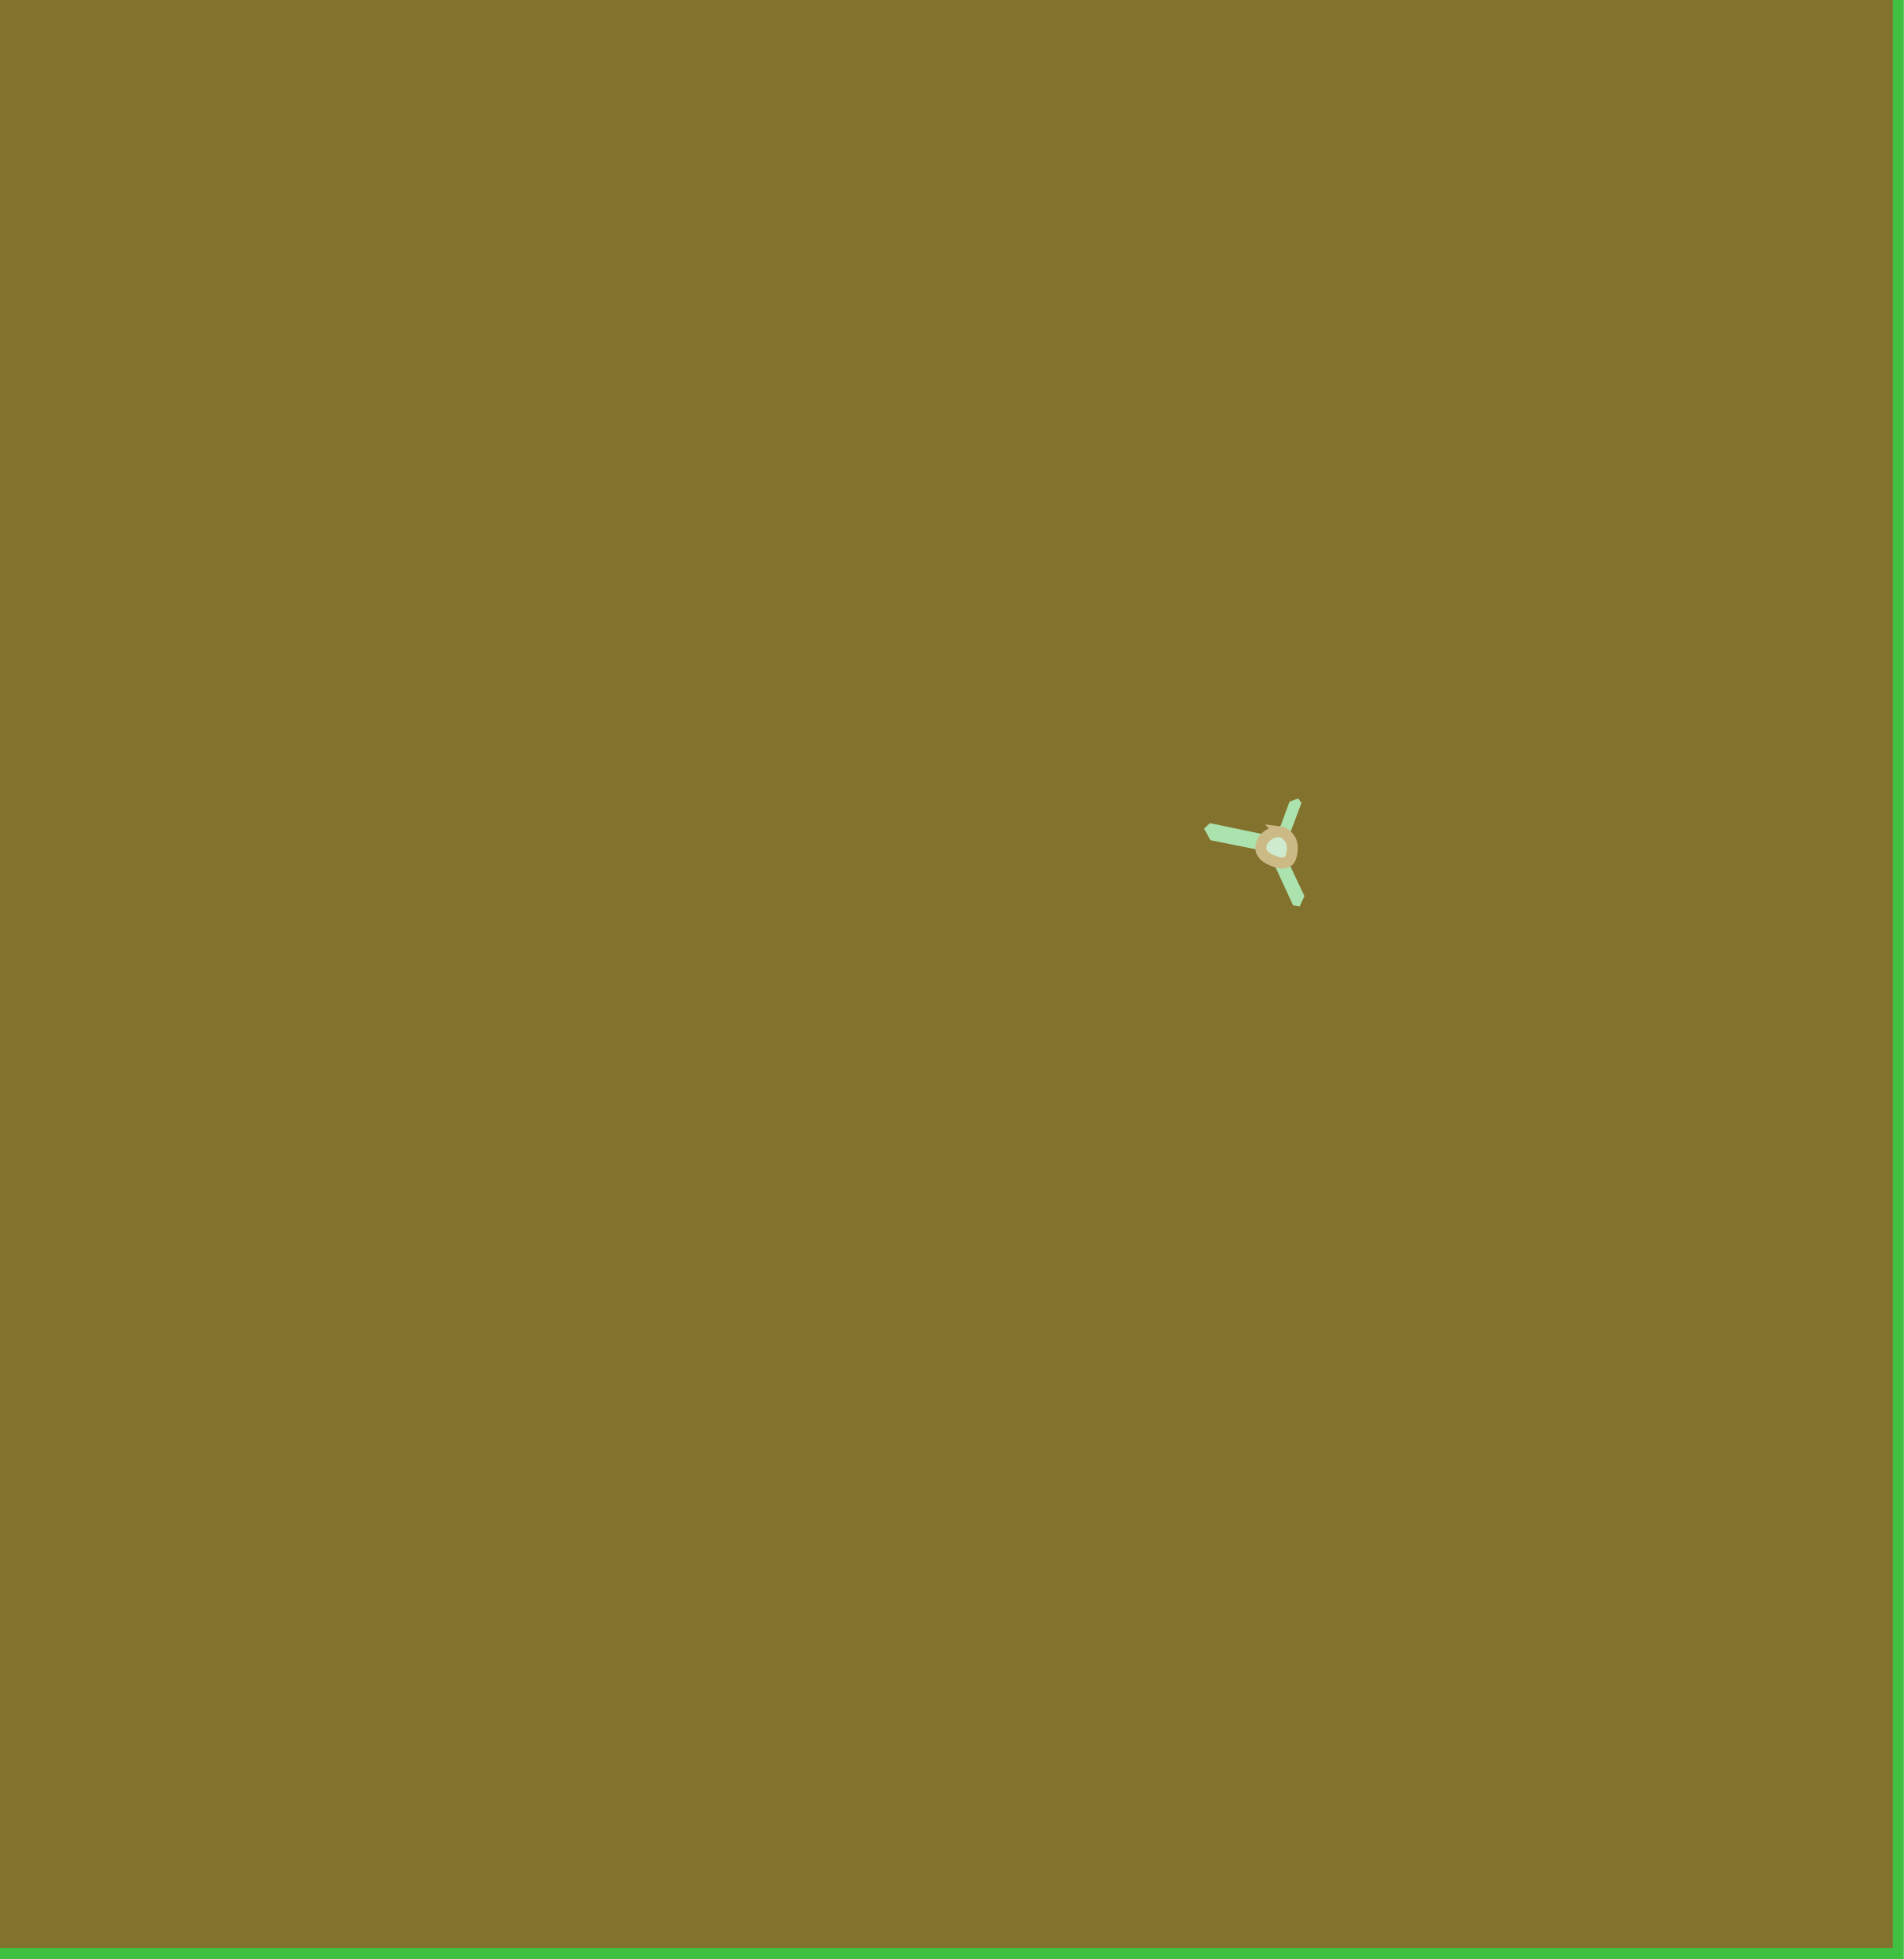
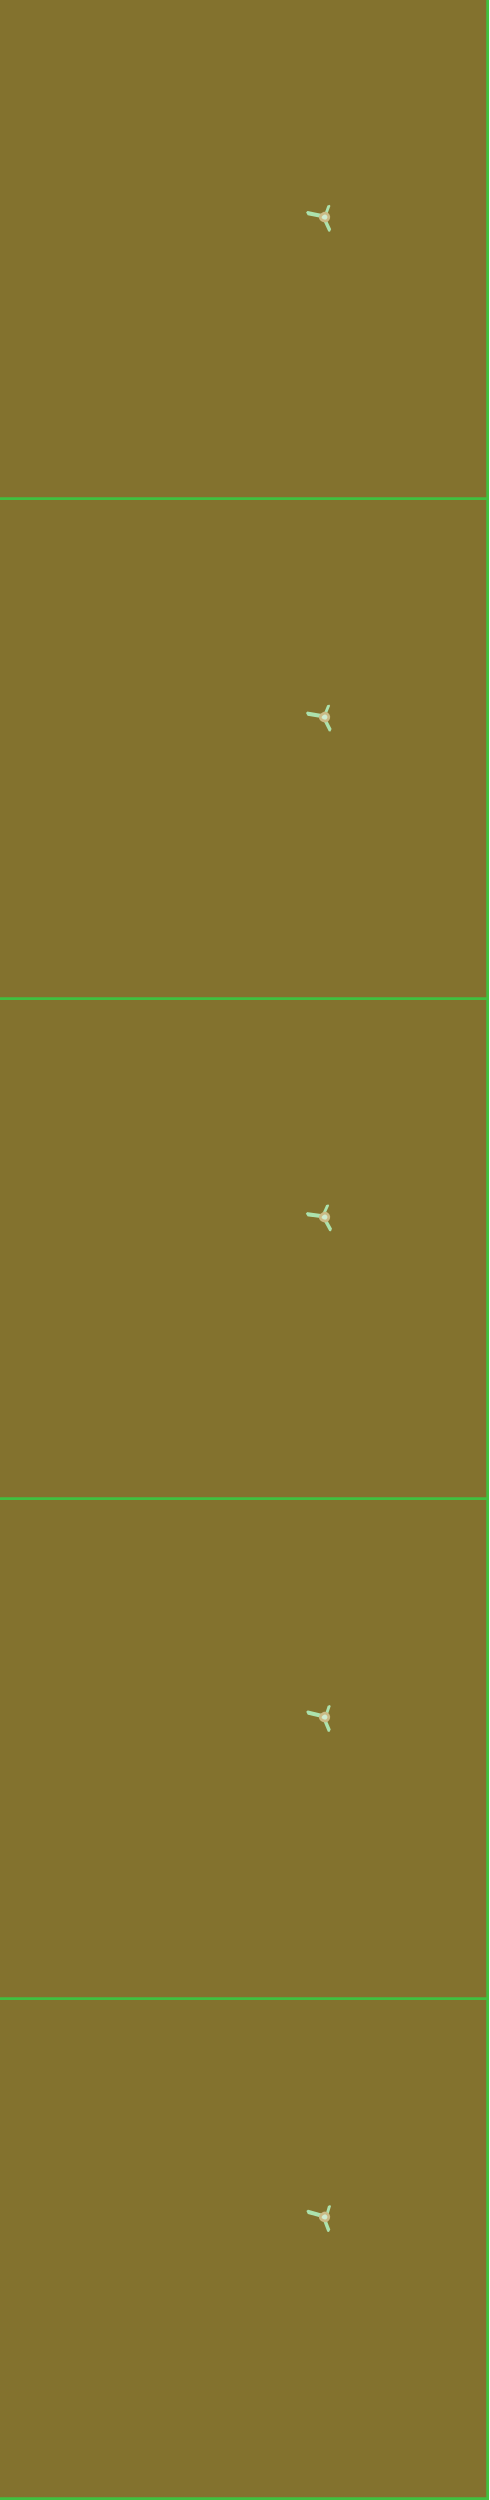
- <svg xmlns="http://www.w3.org/2000/svg" xmlns:xlink="http://www.w3.org/1999/xlink" width="173" height="178" viewBox="0 0 173 178" version="1.1" id="svg2115" xml:space="preserve">
+ <svg xmlns="http://www.w3.org/2000/svg" xmlns:xlink="http://www.w3.org/1999/xlink" width="178" height="910" viewBox="0 0 178 910" version="1.1" id="svg2115" xml:space="preserve">
  <defs id="defs2109">
    <clipPath clipPathUnits="userSpaceOnUse" id="clipPath4407">
      <use x="0" y="0" xlink:href="#g4406" id="use4407" />
    </clipPath>
    <filter style="color-interpolation-filters:sRGB" id="filter4423" x="-0.015" y="-0.022" width="1.03" height="1.044">
      <feGaussianBlur stdDeviation="1.875" id="feGaussianBlur4423" />
    </filter>
    <filter style="color-interpolation-filters:sRGB" id="filter4424" x="-0.028" y="-0.036" width="1.057" height="1.071">
      <feGaussianBlur stdDeviation="3.718" id="feGaussianBlur4424" />
    </filter>
    <filter style="color-interpolation-filters:sRGB" id="filter4425" x="-0.099" y="-0.109" width="1.198" height="1.218">
      <feGaussianBlur stdDeviation="17.665" id="feGaussianBlur4425" />
    </filter>
    <filter style="color-interpolation-filters:sRGB" id="filter1585-3" x="0" y="0" width="1" height="1">
      <feTurbulence type="fractalNoise" numOctaves="5" baseFrequency="0.5" seed="0" result="result0" id="feTurbulence1573-6" />
      <feConvolveMatrix kernelMatrix="-2 0 -2 0 -10 0 -2 0 -2 " order="3 3" result="result5" id="feConvolveMatrix1575-7" />
      <feColorMatrix result="result4" values="0" type="saturate" in="result5" id="feColorMatrix1577-5" />
      <feComposite in2="result4" in="SourceGraphic" operator="arithmetic" k1="1.5" k2="0.5" k3="0.5" result="result2" id="feComposite1579-3" k4="0" />
      <feBlend result="result6" in2="result4" mode="normal" id="feBlend1581-5" />
      <feComposite in2="SourceGraphic" in="result6" operator="in" result="result3" id="feComposite1583-6" />
    </filter>
  </defs>
-   <g id="layer1" style="display:inline" transform="translate(-6,-1122.52)">
-     <rect style="font-variation-settings:normal;display:inline;vector-effect:none;fill:#40c040;fill-opacity:1;stroke:none;stroke-width:6.458;stroke-linecap:butt;stroke-linejoin:miter;stroke-miterlimit:4;stroke-dasharray:none;stroke-dashoffset:0;stroke-opacity:1;-inkscape-stroke:none;paint-order:markers stroke fill;stop-color:#000000" id="rect572" width="173" height="178" x="6" y="1122.52" />
-     <g id="g4760" style="display:inline" transform="translate(6,70.15752)">
+   <g id="layer1" style="display:inline" transform="translate(-4,-1120.52)">
+     <rect style="font-variation-settings:normal;display:inline;vector-effect:none;fill:#40c040;fill-opacity:1;stroke:none;stroke-width:14.811;stroke-linecap:butt;stroke-linejoin:miter;stroke-miterlimit:4;stroke-dasharray:none;stroke-dashoffset:0;stroke-opacity:1;-inkscape-stroke:none;paint-order:markers stroke fill;stop-color:#000000" id="rect572" width="178" height="910" x="4" y="1120.52" />
+     <g id="g4760" style="display:inline" transform="translate(4,68.15772)">
      <ellipse style="display:inline;fill:#c99379;fill-opacity:1;stroke:none" id="path3782" cx="-6.703" cy="1036.362" rx="3.203" ry="3.5" />
      <circle style="display:inline;fill:none;stroke:#00ffff;stroke-width:2;stroke-miterlimit:4;stroke-dasharray:none;stroke-opacity:1" id="path3770" cx="-16" cy="1036.362" r="15" />
      <circle style="display:inline;fill:#d5b284;fill-opacity:1;stroke:none" id="path3780" cx="-18" cy="1036.362" r="9.5" />
      <path style="display:inline;fill:#000000;fill-opacity:1;stroke:none" d="m -12,1034.862 v -6 h 2 v 6 z" id="path3824" />
      <path style="display:inline;fill:#000000;fill-opacity:1;stroke:none" d="m -12,1043.862 v -6 h 2 v 6 z" id="path3824-4" />
    </g>
-     <rect style="color:#000000;clip-rule:nonzero;display:inline;overflow:visible;visibility:visible;opacity:1;isolation:auto;mix-blend-mode:normal;color-interpolation:sRGB;color-interpolation-filters:linearRGB;solid-color:#000000;solid-opacity:1;vector-effect:none;fill:#83722e;fill-opacity:1;fill-rule:evenodd;stroke:none;stroke-width:3.473;stroke-linecap:square;stroke-linejoin:miter;stroke-miterlimit:4;stroke-dasharray:none;stroke-dashoffset:0;stroke-opacity:1;color-rendering:auto;image-rendering:auto;shape-rendering:auto;text-rendering:auto;enable-background:accumulate" id="rect1911" width="172" height="177" x="6" y="1122.52" />
+     <rect style="color:#000000;clip-rule:nonzero;display:inline;overflow:visible;visibility:visible;opacity:1;isolation:auto;mix-blend-mode:normal;color-interpolation:sRGB;color-interpolation-filters:linearRGB;solid-color:#000000;solid-opacity:1;vector-effect:none;fill:#83722e;fill-opacity:1;fill-rule:evenodd;stroke:none;stroke-width:3.563;stroke-linecap:square;stroke-linejoin:miter;stroke-miterlimit:4;stroke-dasharray:none;stroke-dashoffset:0;stroke-opacity:1;color-rendering:auto;image-rendering:auto;shape-rendering:auto;text-rendering:auto;enable-background:accumulate" id="rect1911" width="177" height="181" x="4" y="1120.52" />
+     <use x="0" y="0" xlink:href="#rect1911" id="use2" transform="translate(0,182)" />
+     <use x="0" y="0" xlink:href="#rect1911" id="use7" transform="translate(0,364)" />
+     <use x="0" y="0" xlink:href="#rect1911" id="use12" transform="translate(0,546)" />
+     <use x="0" y="0" xlink:href="#rect1911" id="use17" transform="translate(0,728)" />
  </g>
-   <g id="layer2" style="display:inline;opacity:1" transform="translate(-6,-1122.52)">
+   <g id="layer2" style="display:inline;opacity:1" transform="translate(-4,-1120.52)">
    <g id="g4427" transform="matrix(1.200877,0,0,1.201958,-2.895775,-224.4879)">
      <path style="color:#000000;display:inline;overflow:visible;opacity:1;fill:#ace2ad;fill-opacity:1;stroke-width:2.685;-inkscape-stroke:none;paint-order:markers stroke fill" d="m 98.954,1182.903 5.049,1.052 -0.331,1.172 -4.669,-0.932 -0.481,-0.872 z" id="path4426" />
      <g id="g4407" clip-path="url(#clipPath4407)" transform="matrix(0.295681,0,0,0.295681,204.369,994.8064)">
        <g id="g4406">
          <path style="color:#000000;display:inline;overflow:visible;fill:#71b37d;fill-opacity:1;stroke-width:2.685;-inkscape-stroke:none;paint-order:markers stroke fill" d="m -355.021,636.862 c -0.199,-2.941 -2.415,-5.467 -2.797,-8.39 -0.847,-6.483 1.804,-13.065 1.216,-19.577 -0.623,-6.902 -0.27,-15.106 -4.985,-20.185 -3.279,-3.532 -8.929,-4.771 -13.74,-4.499 -2.626,0.148 -4.57,3.653 -7.174,3.283 -3.073,-0.437 -5.519,-3.381 -7.053,-6.08 -5.204,-9.16 1.608,-23.327 -5.472,-31.129 -2.544,-2.804 -7.203,-3.622 -10.944,-3.04 -4.021,0.626 -6.221,5.901 -10.214,6.688 -2.309,0.455 -5.051,0.077 -6.931,-1.338 -1.854,-1.395 -1.222,-4.928 -3.162,-6.201 -1.63,-1.07 -4.243,-1.487 -5.837,-0.365 -3.104,2.186 -1.599,7.483 -3.162,10.944 -0.87,1.927 -2.219,3.6 -3.405,5.35 -1.206,1.779 -3.25,3.144 -3.769,5.229 -0.504,2.025 2.277,4.678 0.851,6.201 -2.776,2.967 -8.288,0.383 -12.16,-0.851 -2.894,-0.923 -7.589,-1.711 -7.782,-4.742 -0.198,-3.108 5.189,-3.543 7.296,-5.837 3.4,-3.7 6.944,-7.712 8.39,-12.524 3.663,-12.189 2.12,-25.675 -0.243,-38.181 -0.734,-3.883 -3.316,-7.227 -4.256,-11.065 -1.194,-4.874 -0.284,-10.143 -1.702,-14.956 -1.368,-4.642 -2.634,-10.027 -6.445,-13.011 -3.693,-2.892 -9.418,-1.217 -13.74,-3.04 -5.449,-2.298 -10.119,-6.16 -14.835,-9.728 -2.269,-1.716 -3.647,-5.08 -6.445,-5.593 -2.081,-0.382 -4.322,0.848 -5.958,2.189 -3.42,2.802 -5.285,7.205 -6.931,11.309 -2.284,5.696 -3.439,11.876 -3.891,17.996 -0.592,8.021 -0.08,16.207 1.581,24.076 0.463,2.196 2.865,4.149 2.31,6.323 -0.44,1.725 -2.236,3.415 -4.013,3.526 -4.398,0.276 -8.107,-4.045 -10.944,-7.417 -5.839,-6.941 -6.966,-16.777 -11.187,-24.806 -4.189,-7.968 -7.765,-16.594 -13.984,-23.103 -3.976,-4.162 -8.613,-9.118 -14.348,-9.606 -2.079,-0.177 -3.636,2.377 -5.715,2.554 -3.419,0.29 -6.556,-2.225 -9.971,-2.554 -5.456,-0.524 -11.88,-2.105 -16.416,0.973 -4.591,3.116 -6.02,9.626 -7.053,15.078 -1.194,6.305 0.886,12.804 1.216,19.212 0.21,4.092 3.036,9.074 0.486,12.281 -2.568,3.229 -8.041,2.553 -12.16,2.31 -7.806,-0.46 -14.715,-8.633 -22.374,-7.053 -4.616,0.952 -7.869,5.474 -10.701,9.241 -1.634,2.175 -1.463,5.512 -3.405,7.417 -2.967,2.911 -9.109,1.537 -11.43,4.985 -2.672,3.969 -1.195,9.637 -0.365,14.348 0.423,2.402 2.43,4.383 2.675,6.809 0.261,2.579 -0.331,5.272 -1.338,7.661 -1.884,4.468 -7.774,7.003 -8.512,11.795 -0.884,5.739 1.504,12.299 5.472,16.537 6.338,6.769 16.72,8.473 25.779,10.457 8.641,1.892 19.604,-4.313 26.508,1.216 2.525,2.022 3.643,6.317 2.554,9.363 -3.232,9.032 -17.413,9.218 -23.468,16.659 -4.273,5.251 -7.83,11.842 -8.147,18.604 -0.236,5.032 1.134,10.833 4.742,14.348 4.822,4.698 13.375,2.704 19.334,5.837 2.986,1.57 4.884,4.819 7.904,6.323 4.118,2.051 8.793,3.811 13.376,3.405 9.576,-0.848 17.757,-7.44 26.265,-11.916 10.766,-5.664 19.088,-19.069 31.25,-18.848 3.777,0.069 8.433,2.573 9.485,6.201 1.253,4.32 -3.811,8.151 -5.593,12.281 -3.314,7.677 -9.138,14.87 -9.485,23.225 -0.252,6.071 0.685,13.645 5.472,17.388 4.159,3.252 10.535,0.716 15.808,0.973 5.631,0.274 11.462,2.087 16.902,0.608 6.63,-1.802 12.268,-6.484 17.388,-11.065 6.166,-5.516 9.538,-13.666 15.564,-19.334 5.464,-5.139 10.865,-12.745 18.361,-13.011 2.654,-0.094 5.735,1.706 6.809,4.134 2.489,5.627 -4.736,12.085 -3.526,18.118 0.977,4.872 3.624,10.636 8.269,12.403 10.181,3.873 22.219,-2.758 31.615,-8.269 6.306,-3.698 8.943,-12.028 15.2,-15.808 2.745,-1.658 6.197,-3.682 9.241,-2.675 2.224,0.735 2.567,3.97 4.256,5.593 1.427,1.371 2.886,3.342 4.864,3.405 5.836,0.184 11.635,-4.317 14.956,-9.12 3.848,-5.564 4.226,-13.192 3.769,-19.942 z" id="path4405" />
        </g>
        <path style="color:#000000;overflow:visible;opacity:1;mix-blend-mode:normal;fill:#81bb95;fill-opacity:1;stroke-width:2.685;-inkscape-stroke:none;paint-order:markers stroke fill;filter:url(#filter4424)" d="m -385.475,622.131 c -8.095,-3.14 -12.507,-13.149 -14.59,-21.577 -2.695,-10.905 -0.18,-22.954 3.699,-33.496 1.856,-5.046 9.538,-8.004 9.042,-13.357 -0.818,-8.826 -10.101,-16.755 -18.7,-18.906 -10.993,-2.749 -26.786,0.266 -32.469,10.069 -5.526,9.532 7.741,21.259 7.192,32.263 -0.392,7.853 0.06,19.908 -7.398,22.399 -5.695,1.903 -10.848,-5.751 -14.796,-10.275 -7.836,-8.978 -19.143,-20.296 -16.234,-31.852 2.523,-10.024 22.382,-7.812 25.482,-17.673 1.359,-4.321 -0.705,-10.657 -4.726,-12.741 -6.166,-3.196 -13.893,8.379 -20.139,5.343 -4.829,-2.347 -7.871,-9.64 -6.37,-14.796 2.686,-9.231 25.807,-6.825 23.838,-16.234 -2.055,-9.823 -28.112,4.378 -29.592,-5.548 -1.025,-6.879 18.639,-2.705 18.495,-9.658 -0.213,-10.294 -17.702,-12.133 -27.948,-13.152 -9.969,-0.991 -24.887,-1.859 -29.181,7.192 -4.517,9.523 7.839,19.714 13.563,28.564 4.249,6.57 12.98,10.378 15.207,17.878 1.533,5.164 2.922,13.968 -2.055,16.029 -9.52,3.942 -16.389,-12.494 -24.454,-18.906 -7.202,-5.725 -16.156,-9.888 -21.372,-17.467 -6.791,-9.868 0.581,-32.601 -11.302,-34.113 -7.521,-0.957 -5.176,21.621 -12.33,19.111 -6.368,-2.233 5.601,-14.398 2.055,-20.139 -2.233,-3.615 -9.384,-1.11 -11.919,-4.521 -4.096,-5.512 3.827,-16.142 -1.438,-20.55 -7.871,-6.589 -24.146,-4.679 -30.619,3.288 -9.159,11.273 -4.522,31.834 4.315,43.36 6.595,8.602 29.455,0.711 30.414,11.508 0.685,7.711 -22.116,4.491 -19.933,11.919 2.956,10.061 26.593,-10.325 31.441,-1.027 4.706,9.026 -24.638,16.498 -18.289,24.454 5.891,7.383 19.929,-18.832 25.893,-11.508 4.897,6.014 -6.692,15.307 -13.563,18.906 -7.343,3.846 -18.571,5.806 -24.865,0.411 -6.09,-5.22 -0.679,-16.253 -3.288,-23.838 -3.864,-11.232 -6.952,-26.167 -17.878,-30.825 -2.659,-1.134 -7.297,-0.606 -8.425,2.055 -4.183,9.864 12.842,17.579 16.234,27.742 1.703,5.102 5.262,11.871 1.849,16.029 -2.136,2.603 -7.329,2.779 -10.069,0.822 -6.098,-4.353 -0.825,-15.966 -5.548,-21.783 -5.098,-6.278 -13.743,-11.561 -21.783,-10.686 -5.573,0.606 -12.004,4.994 -13.152,10.48 -1.444,6.898 10.236,11.663 9.864,18.7 -0.318,6.014 -10.836,9.028 -10.069,15.001 0.606,4.717 6.529,7.143 10.686,9.453 4.187,2.326 10.469,0.638 13.768,4.11 1.991,2.095 -0.013,6.406 2.055,8.425 5.267,5.145 17.843,-1.619 21.577,4.726 1.813,3.082 -1.024,7.351 -3.082,10.275 -5.977,8.492 -28.844,8.82 -25.071,18.495 11.54,29.593 81.877,-39.32 94.735,-10.275 1.964,4.437 -9.216,5.104 -10.891,9.658 -2.03,5.519 5.45,12.401 2.466,17.467 -8.451,14.349 -30.417,21.602 -46.648,17.878 -13.462,-3.088 -15.436,-25.335 -28.359,-30.208 -8.049,-3.035 -19.867,-3.868 -25.687,2.466 -8.297,9.029 -6.929,26.398 -0.411,36.784 11.141,17.754 36.043,28.546 56.923,26.715 20.617,-1.808 38.635,-18.983 50.758,-35.757 3.732,-5.163 -0.204,-15.551 5.548,-18.289 4.744,-2.258 11.407,1.78 14.59,5.959 2.801,3.677 2.905,9.322 1.644,13.768 -1.862,6.566 -10.52,9.575 -12.741,16.029 -2.564,7.449 -2.21,16.134 0.205,23.632 0.874,2.713 2.353,5.771 4.932,6.987 9.072,4.276 21.124,2.403 30.003,-2.26 4.83,-2.537 5.94,-9.428 10.275,-12.741 4.338,-3.316 12.702,-1.624 15.001,-6.576 2.738,-5.898 -7.943,-12.655 -5.548,-18.7 2.804,-7.078 12.149,-10.783 19.728,-11.508 5.564,-0.532 13.284,0.569 15.823,5.548 2.501,4.904 -2.109,10.981 -4.726,15.823 -2.728,5.046 -11.042,7.416 -11.097,13.152 -0.045,4.675 4.447,9.284 8.836,10.891 9.688,3.549 23.869,2.222 30.414,-5.754 4.563,-5.56 -2.743,-14.847 -0.205,-21.577 2.499,-6.627 8.698,-11.339 14.179,-15.823 4.919,-4.024 10.243,-11.07 16.44,-9.658 4.909,1.118 3.806,10.534 8.425,12.535 2.738,1.186 5.903,-1.987 8.836,-1.438 4.919,0.92 8.087,8.799 12.946,7.603 10.188,-2.507 20.203,-16.844 16.645,-26.715 -2.35,-6.521 -12.803,-6.279 -19.728,-6.576 -9.362,-0.401 -18.595,9.965 -27.331,6.576 z" id="path4424" />
        <path style="color:#000000;overflow:visible;opacity:1;mix-blend-mode:normal;fill:#4f9650;fill-opacity:1;stroke-width:2.685;-inkscape-stroke:none;paint-order:markers stroke fill;filter:url(#filter4425)" d="m -358.133,651.912 c -2.063,-4.268 -3.981,-10.329 -8.619,-11.312 -3.407,-0.722 -5.739,5.692 -9.157,5.027 -3.716,-0.723 -3.473,-8.038 -7.182,-8.798 -12.772,-2.616 -28.381,6.706 -34.654,18.135 -3.064,5.582 4.634,13.426 1.616,19.033 -2.907,5.401 -10.08,7.991 -16.16,8.798 -6.893,0.915 -17.182,1.373 -20.289,-4.848 -4.432,-8.872 10.857,-17.424 11.85,-27.292 0.404,-4.018 0.668,-9.364 -2.514,-11.85 -5.379,-4.204 -14.404,-2.417 -20.469,0.718 -7.89,4.079 -14.128,12.541 -16.16,21.187 -1.45,6.17 8.305,14.436 3.591,18.673 -6.097,5.48 -18.219,-13.435 -23.521,-7.182 -5.488,6.471 15.321,15.325 11.312,22.803 -6.072,11.325 -30.418,15.04 -38.245,4.848 -4.055,-5.28 9.181,-12.042 7.541,-18.494 -1.048,-4.122 -8.661,-4.004 -9.875,-8.08 -1.703,-5.714 1.583,-12.466 5.387,-17.058 2.904,-3.506 9.954,-2.412 12.03,-6.464 3.138,-6.125 1.479,-14.996 -2.693,-20.469 -4.765,-6.25 -14.023,-10.718 -21.726,-9.157 -9.333,1.891 -10.416,20.885 -19.93,20.469 -10.977,-0.48 -11.968,-19.06 -20.846,-25.532 -6.889,-5.022 -15.312,-10.021 -23.809,-9.337 -4.416,0.356 -9.841,2.637 -11.438,6.769 -3.521,9.114 0.696,22.317 8.636,28.01 6.895,4.944 17.366,-3.298 25.443,-0.7 9.303,2.992 24.122,7.998 23.342,17.74 -1.69,21.096 -34.963,31.989 -56.02,29.878 -22.382,-2.245 -48.044,-20.814 -52.052,-42.949 -2.944,-16.258 13.708,-30.652 24.742,-42.949 5.727,-6.382 19.601,-6.678 20.774,-15.172 1.259,-9.112 -18.289,-12.594 -17.04,-21.708 0.786,-5.735 8.452,-8.634 14.005,-10.27 5.009,-1.476 11.64,4.293 15.639,0.934 2.099,-1.763 2.427,-5.871 0.934,-8.17 -1.555,-2.394 -5.331,-2.864 -8.17,-2.568 -7.103,0.741 -13.218,15.113 -18.673,10.504 -4.925,-4.161 11.759,-14.426 6.536,-18.207 -7.994,-5.786 -14.024,21.453 -23.342,18.207 -4.99,-1.739 -4.948,-10.263 -3.735,-15.406 1.052,-4.46 4.468,-9.229 8.87,-10.504 5.956,-1.725 12.122,8.227 17.74,5.602 2.592,-1.211 3.556,-5.09 3.268,-7.936 -0.519,-5.131 -10.3,-7.956 -8.636,-12.838 1.508,-4.425 8.818,-5.747 13.305,-4.435 4.513,1.32 7.354,6.519 8.87,10.971 2.132,6.262 -5.128,15.146 -0.467,19.841 3.345,3.368 9.753,1.319 14.239,-0.233 4.618,-1.598 7.04,-7.31 11.671,-8.87 5.899,-1.987 15.488,-5.348 18.673,0 3.26,5.474 -13.786,12.486 -9.103,16.806 7.233,6.672 25.926,-6.336 24.742,-16.106 -0.624,-5.154 -13.86,-0.013 -14.705,-5.135 -0.515,-3.117 8.655,-2.907 7.469,-5.835 -4.405,-10.879 -31.149,14.818 -35.013,3.735 -3.638,-10.436 31.519,-7.26 28.01,-17.74 -2.727,-8.143 -18.248,-2.208 -25.676,2.101 -5.712,3.314 -4.606,16.612 -11.204,16.339 -15.843,-0.654 -21.351,-25.616 -23.575,-41.315 -1.673,-11.809 -0.422,-26.757 8.403,-34.779 13.027,-11.843 40.762,-20.779 52.286,-7.469 4.883,5.64 -8.332,14.296 -6.302,21.475 1.169,4.135 8.072,4.609 9.57,8.636 1.75,4.703 2.044,11.795 -1.867,14.939 -3.289,2.644 -11.248,-5.162 -12.605,-1.167 -1.361,4.006 6.665,7.918 10.737,6.769 6.095,-1.72 2.08,-16.678 8.403,-17.04 8.317,-0.476 12.698,12.719 13.538,21.008 0.716,7.058 -13.956,16.49 -7.703,19.841 5.955,3.191 5.277,-18.756 11.671,-16.573 6.634,2.265 -7.408,18.322 -0.934,21.008 5.85,2.426 6.508,-14.202 12.838,-14.005 9.899,0.308 9.126,20.476 18.673,23.108 4.556,1.256 11.822,-0.414 13.305,-4.902 4.814,-14.569 -20.962,-23.77 -25.209,-38.514 -2.305,-8.001 -7.155,-21.622 0.467,-24.976 6.458,-2.842 9.664,10.651 15.872,14.005 8.802,4.755 23.049,-0.146 28.944,7.936 3.212,4.404 -4.628,12.559 -0.7,16.339 4.162,4.006 12.096,-3.964 17.273,-1.401 4.391,2.174 8.442,7.498 7.936,12.371 -0.687,6.622 -13.178,7.633 -14.005,14.239 -0.537,4.29 2.432,9.844 6.536,11.204 8.67,2.873 19.023,-17.457 25.209,-10.737 5.421,5.89 -10.159,13.305 -11.204,21.241 -0.688,5.221 -0.481,11.96 3.501,15.406 3.719,3.217 10.584,3.849 14.705,1.167 8.849,-5.757 1.209,-24.873 10.504,-29.878 6.779,-3.65 15.981,1.362 22.408,5.602 19.653,12.965 19.971,62.339 42.716,56.254 24.398,-6.527 17.582,-51.209 9.57,-75.161 -15.652,-46.79 -58.883,-84.502 -103.278,-106.028 -64.717,-31.379 -147.602,-48.656 -214.596,-22.485 -42.089,16.442 -75.765,58.741 -89.546,101.775 -21.325,66.59 -21.48,153.374 21.302,208.679 36.734,47.487 109.271,55.212 168.836,62.722 47.356,5.97 99.96,6.841 142.406,-14.99 27.666,-14.229 54.595,-39.59 61.933,-69.822 2.272,-9.361 -2.939,-19.331 -7.131,-28.004 z" id="path4425" />
        <g id="g4423" style="mix-blend-mode:normal;filter:url(#filter4423)">
          <path style="color:#000000;display:inline;overflow:visible;opacity:1;fill:#c3f5c4;fill-opacity:1;stroke-width:2.685;-inkscape-stroke:none;paint-order:markers stroke fill" d="m -353.197,636.984 c 0,0 -29.528,-7.253 -43.896,-12.16 -24.945,-8.519 -48.96,-19.56 -73.201,-29.913 -20.324,-8.68 -39.894,-19.15 -60.555,-26.994 -15.58,-5.915 -31.962,-9.503 -47.666,-15.078 -15.399,-5.467 -30.369,-12.075 -45.599,-17.996 -8.98,-3.491 -26.994,-10.336 -26.994,-10.336 0,0 24.86,11.593 37.452,17.024 12.503,5.392 24.949,10.992 37.817,15.443 13.386,4.63 27.624,6.622 40.857,11.673 14.684,5.605 28.122,14.062 42.437,20.55 21.324,9.665 42.873,18.864 64.69,27.359 17.203,6.699 34.55,13.079 52.165,18.604 7.374,2.313 22.374,6.08 22.374,6.08 z" id="path4406" />
          <path style="color:#000000;overflow:visible;opacity:1;fill:#c3f5c4;fill-opacity:1;stroke-width:2.685;-inkscape-stroke:none;paint-order:markers stroke fill" d="m -399.161,624.581 -9.241,-29.791 -6.08,-48.274 -3.04,0.73 7.661,49.368 8.147,28.454 z" id="path4407" />
          <path style="color:#000000;overflow:visible;opacity:1;fill:#c3f5c4;fill-opacity:1;stroke-width:2.685;-inkscape-stroke:none;paint-order:markers stroke fill" d="m -434.059,611.813 -2.675,-44.991 0.973,45.112 z" id="path4408" />
          <path style="color:#000000;overflow:visible;opacity:1;fill:#c3f5c4;fill-opacity:1;stroke-width:2.685;-inkscape-stroke:none;paint-order:markers stroke fill" d="m -451.691,603.788 -39.641,-138.864 37.695,140.201 z" id="path4409" />
          <path style="color:#000000;overflow:visible;opacity:1;fill:#c3f5c4;fill-opacity:1;stroke-width:2.685;-inkscape-stroke:none;paint-order:markers stroke fill" d="m -478.445,513.816 16.693,-19.139 -15.901,22.377 z" id="path4410" />
          <path style="color:#000000;overflow:visible;opacity:1;fill:#c3f5c4;fill-opacity:1;stroke-width:2.685;-inkscape-stroke:none;paint-order:markers stroke fill" d="m -505.923,581.32 c 0.461,-20.11 -3.039,-39.181 -10.289,-57.805 4.847,18.937 6.592,26.732 8.325,57.244 z" id="path4411" />
          <path style="color:#000000;overflow:visible;opacity:1;fill:#c3f5c4;fill-opacity:1;stroke-width:2.685;-inkscape-stroke:none;paint-order:markers stroke fill" d="m -524.349,571.031 c 0,0 -2.547,-10.468 -4.77,-15.34 -4.842,-10.611 -12.544,-19.673 -18.427,-29.744 -6.137,-10.507 -11.141,-21.668 -17.585,-31.989 -5.534,-8.864 -18.052,-25.629 -18.052,-25.629 0,0 14.581,23.429 21.513,35.357 7.56,13.008 14.166,26.56 21.887,39.472 2.987,4.995 6.97,9.418 9.447,14.685 2.06,4.381 4.396,13.843 4.396,13.843 z" id="path4412" />
          <path style="color:#000000;overflow:visible;opacity:1;fill:#c3f5c4;fill-opacity:1;stroke-width:2.685;-inkscape-stroke:none;paint-order:markers stroke fill" d="m -584.5,552.166 c 0.579,-12.279 -0.059,-17.165 -10.937,-30.651 8.47,15.722 8.87,20.297 9.354,30.579 z" id="path4413" />
          <path style="color:#000000;overflow:visible;opacity:1;fill:#c3f5c4;fill-opacity:1;stroke-width:2.685;-inkscape-stroke:none;paint-order:markers stroke fill" d="m -615.583,538.855 c 0.421,-7.089 -0.246,-9.524 -5.9,-15.397 3.72,7.389 3.98,9.625 4.101,15.254 z" id="path4414" />
          <path style="color:#000000;overflow:visible;opacity:1;fill:#c3f5c4;fill-opacity:1;stroke-width:2.685;-inkscape-stroke:none;paint-order:markers stroke fill" d="m -589.918,551.576 c 0,0 -11.219,3.669 -16.93,5.144 -4.908,1.268 -9.904,2.174 -14.872,3.18 -6.503,1.317 -19.549,3.741 -19.549,3.741 0,0 14.828,-1.398 22.168,-2.619 6.575,-1.094 13.104,-2.507 19.549,-4.209 4.929,-1.302 14.592,-4.583 14.592,-4.583 z" id="path4415" />
          <path style="color:#000000;overflow:visible;opacity:1;fill:#c3f5c4;fill-opacity:1;stroke-width:2.685;-inkscape-stroke:none;paint-order:markers stroke fill" d="m -560.397,559.361 c 0,0 -1.792,2.93 -3.022,4.101 -4.336,4.128 -14.966,9.929 -14.966,9.929 0,0 12.062,-4.836 17.052,-8.85 1.752,-1.409 4.317,-5.18 4.317,-5.18 z" id="path4416" />
          <path style="color:#000000;overflow:visible;opacity:1;fill:#c3f5c4;fill-opacity:1;stroke-width:2.685;-inkscape-stroke:none;paint-order:markers stroke fill" d="m -494.605,587.587 c 0,0 -9.621,5.296 -14.779,7.109 -8.605,3.024 -17.862,3.761 -26.658,6.173 -10.223,2.804 -20.489,5.634 -30.306,9.634 -10.795,4.399 -20.841,10.449 -31.241,15.714 -8.148,4.125 -24.413,12.44 -24.413,12.44 0,0 36.091,-17.15 54.719,-24.319 10.564,-4.065 21.409,-7.382 32.27,-10.57 10.696,-3.139 22.155,-3.941 32.363,-8.418 4.483,-1.966 12.347,-7.951 12.347,-7.951 z" id="path4417" />
          <path style="color:#000000;overflow:visible;opacity:1;fill:#c3f5c4;fill-opacity:1;stroke-width:2.685;-inkscape-stroke:none;paint-order:markers stroke fill" d="m -568.779,614.993 c 0.4,9.295 0.914,12.516 4.77,22.916 -2.02,-8.156 -2.929,-16.408 -2.9,-24.787 z" id="path4418" />
          <path style="color:#000000;overflow:visible;opacity:1;fill:#c3f5c4;fill-opacity:1;stroke-width:2.685;-inkscape-stroke:none;paint-order:markers stroke fill" d="m -581.313,620.138 c -1.83,9.947 -5.579,19.326 -9.447,28.622 6.167,-9.534 10.503,-19.441 11.131,-30.773 z" id="path4419" />
          <path style="color:#000000;overflow:visible;opacity:1;fill:#c3f5c4;fill-opacity:1;stroke-width:2.685;-inkscape-stroke:none;paint-order:markers stroke fill" d="m -477.675,593.948 -9.26,10.757 11.786,-10.383 z" id="path4420" />
          <path style="color:#000000;overflow:visible;opacity:1;fill:#c3f5c4;fill-opacity:1;stroke-width:2.685;-inkscape-stroke:none;paint-order:markers stroke fill" d="m -433.058,613.684 c 0,0 -19.08,8.116 -28.154,13.095 -9.243,5.072 -18.188,10.745 -26.658,17.024 -11.139,8.257 -31.615,27.032 -31.615,27.032 0,0 18.56,-15.046 28.341,-21.887 9.094,-6.361 18.407,-12.465 28.154,-17.772 11.198,-6.097 34.702,-16.088 34.702,-16.088 z" id="path4421" />
          <path style="color:#000000;overflow:visible;opacity:1;fill:#c3f5c4;fill-opacity:1;stroke-width:2.685;-inkscape-stroke:none;paint-order:markers stroke fill" d="m -487.216,645.112 4.022,12.16 -1.684,-13.75 z" id="path4422" />
          <path style="color:#000000;overflow:visible;opacity:1;fill:#c3f5c4;fill-opacity:1;stroke-width:2.685;-inkscape-stroke:none;paint-order:markers stroke fill" d="m -384.139,632.017 -43.027,28.809 47.236,-28.341 z" id="path4423" />
        </g>
        <rect style="color:#000000;display:inline;overflow:visible;opacity:0.2;fill:#4f9650;fill-opacity:1;stroke-width:2.685;-inkscape-stroke:none;paint-order:markers stroke fill;filter:url(#filter1585-3)" id="rect4425" width="115.026" height="99.897" x="-590.154" y="511.135" transform="matrix(3.382023,0,0,3.382023,1298.576,-1317.207)" />
      </g>
    </g>
    <use x="0" y="0" xlink:href="#g4427" id="use4427" transform="matrix(-0.1055702,0.6881401,-0.6958561,-0.1043996,969.6597,1240.698)" />
    <use x="0" y="0" xlink:href="#g4427" id="use4451" transform="matrix(-0.5085812,-0.6866267,0.6866314,-0.5085777,-639.652,1893.302)" />
-     <path style="color:#000000;display:inline;overflow:visible;opacity:1;fill:#cfebcf;fill-opacity:1;stroke:#cbba85;stroke-width:1;stroke-dasharray:none;stroke-opacity:1;paint-order:markers fill stroke" d="m 122.324,1198.094 c -0.55,-0.065 -1.176,0.256 -1.516,0.72 -0.208,0.284 -0.299,0.728 -0.178,1.064 0.154,0.426 0.616,0.677 1.016,0.84 0.423,0.172 0.963,0.343 1.355,0.103 0.265,-0.162 0.355,-0.554 0.403,-0.875 0.056,-0.37 0.035,-0.792 -0.145,-1.115 -0.198,-0.355 -0.55,-0.693 -0.936,-0.738 z" id="path4427" />
+     <path style="color:#000000;display:inline;overflow:visible;opacity:1;fill:#cfebcf;fill-opacity:1;stroke:#cbba85;stroke-width:1;stroke-dasharray:none;stroke-opacity:1;paint-order:markers fill stroke" d="m 122.324,1198.094 c -0.799,0 -1.829,0.871 -1.726,1.663 0.103,0.796 1.325,1.374 2.102,1.174 0.593,-0.152 1.051,-0.949 0.974,-1.556 -0.078,-0.616 -0.73,-1.284 -1.35,-1.282 z" id="path4427" />
+     <use x="0" y="0" xlink:href="#g4427" id="use3" transform="rotate(-2,5335.303,1290.35)" />
+     <use x="0" y="0" xlink:href="#use4427" id="use4" transform="rotate(2,-5087.411,1283.497)" />
+     <use x="0" y="0" xlink:href="#use4451" id="use5" transform="rotate(-2,5335.186,1290.497)" />
+     <use x="0" y="0" xlink:href="#path4427" id="use6" transform="translate(0,182)" />
+     <use x="0" y="0" xlink:href="#g4427" id="use8" transform="rotate(-4,5333.715,1381.35)" />
+     <use x="0" y="0" xlink:href="#use4427" id="use9" transform="rotate(4,-5085.952,1370.805)" />
+     <use x="0" y="0" xlink:href="#use4451" id="use10" transform="rotate(-4,5333.598,1381.497)" />
+     <use x="0" y="0" xlink:href="#path4427" id="use11" transform="translate(0,364)" />
+     <use x="0" y="0" xlink:href="#g4427" id="use13" transform="rotate(2,-15518.241,1472.349)" />
+     <use x="0" y="0" xlink:href="#use4427" id="use14" transform="rotate(-2,15766.133,1465.497)" />
+     <use x="0" y="0" xlink:href="#use4451" id="use15" transform="rotate(2,-15518.358,1472.497)" />
+     <use x="0" y="0" xlink:href="#path4427" id="use16" transform="translate(0,546)" />
+     <use x="0" y="0" xlink:href="#g4427" id="use18" transform="rotate(4,-10300.995,1563.326)" />
+     <use x="0" y="0" xlink:href="#use4427" id="use19" transform="rotate(-4,10548.887,1556.474)" />
+     <use x="0" y="0" xlink:href="#use4451" id="use20" transform="rotate(4,-10301.112,1563.473)" />
+     <use x="0" y="0" xlink:href="#path4427" id="use21" transform="translate(0,727.9523)" />
  </g>
</svg>
